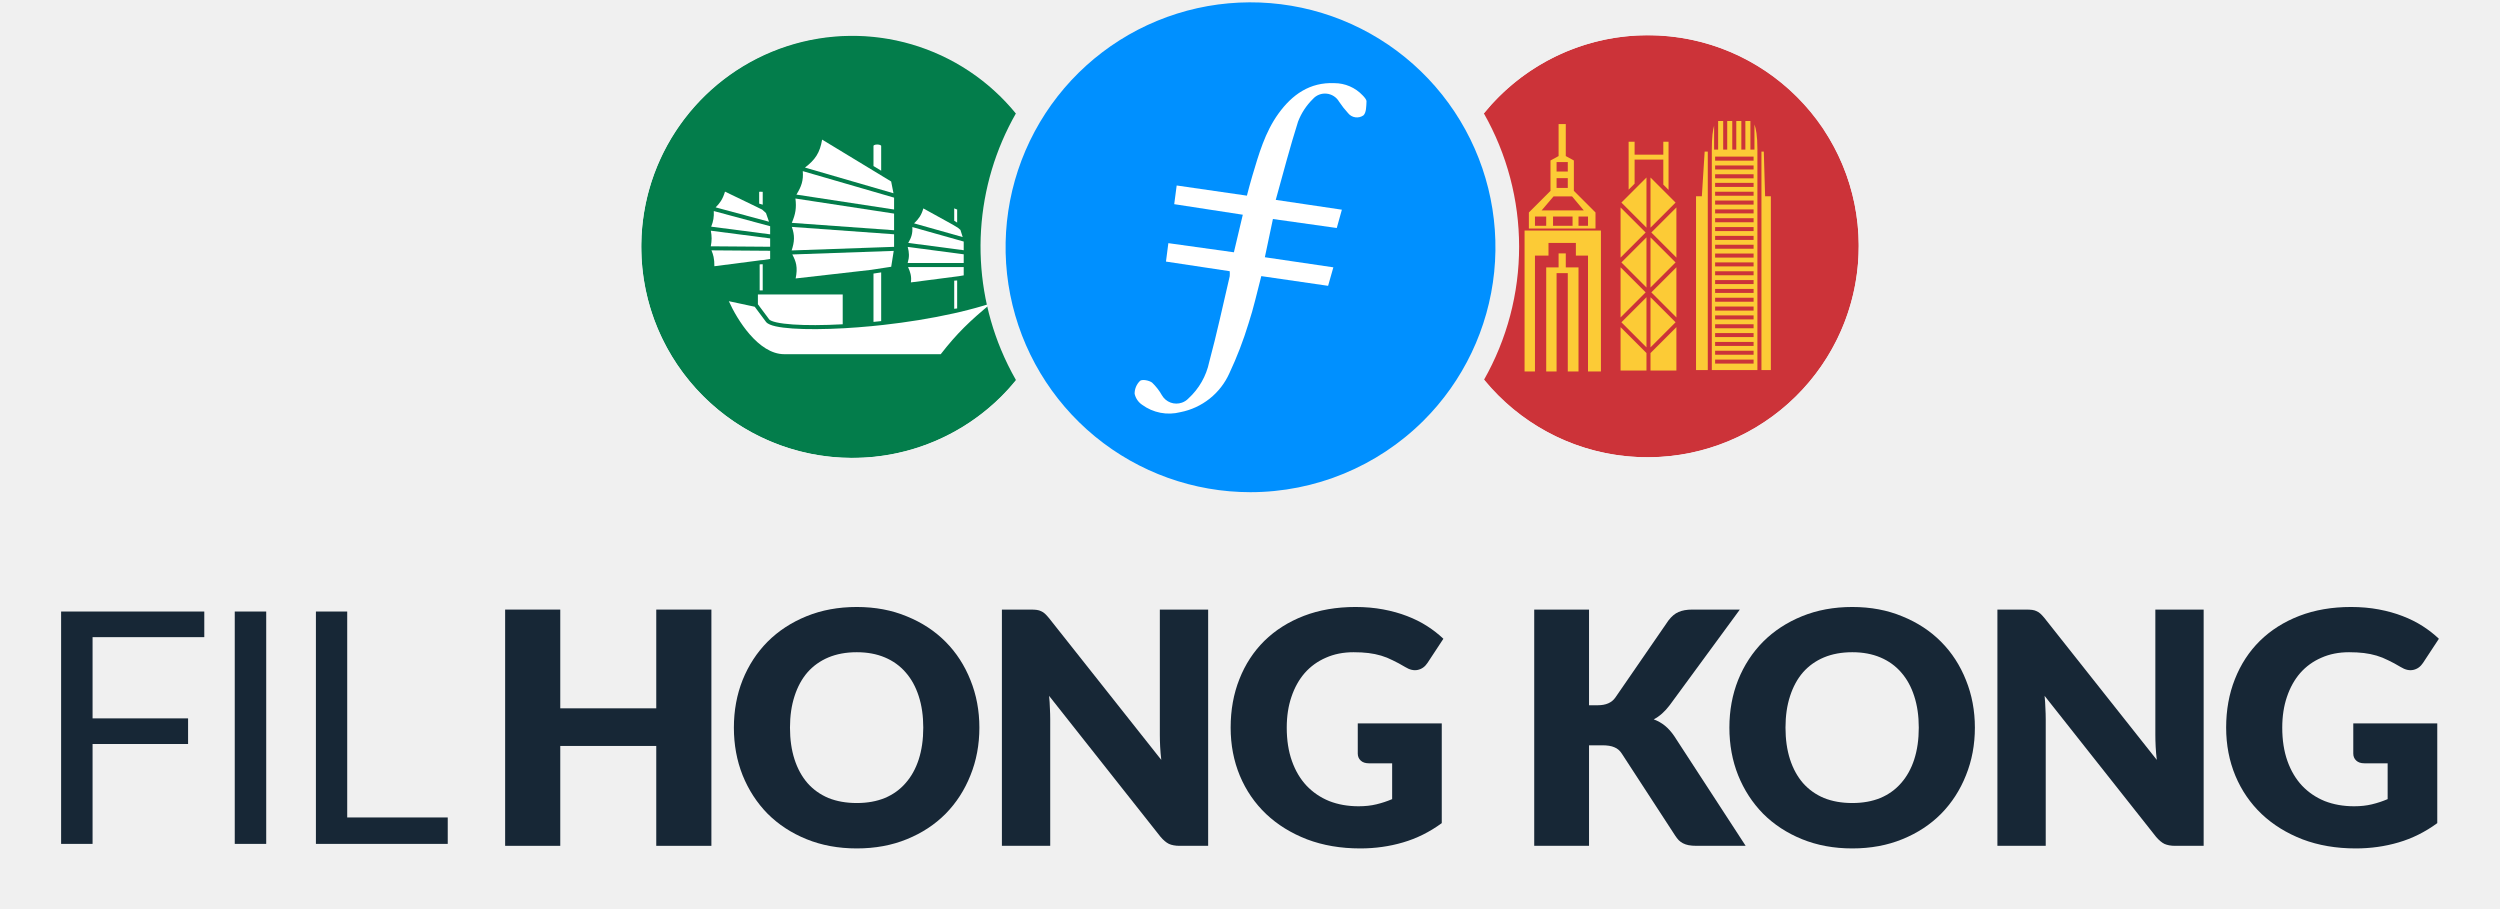
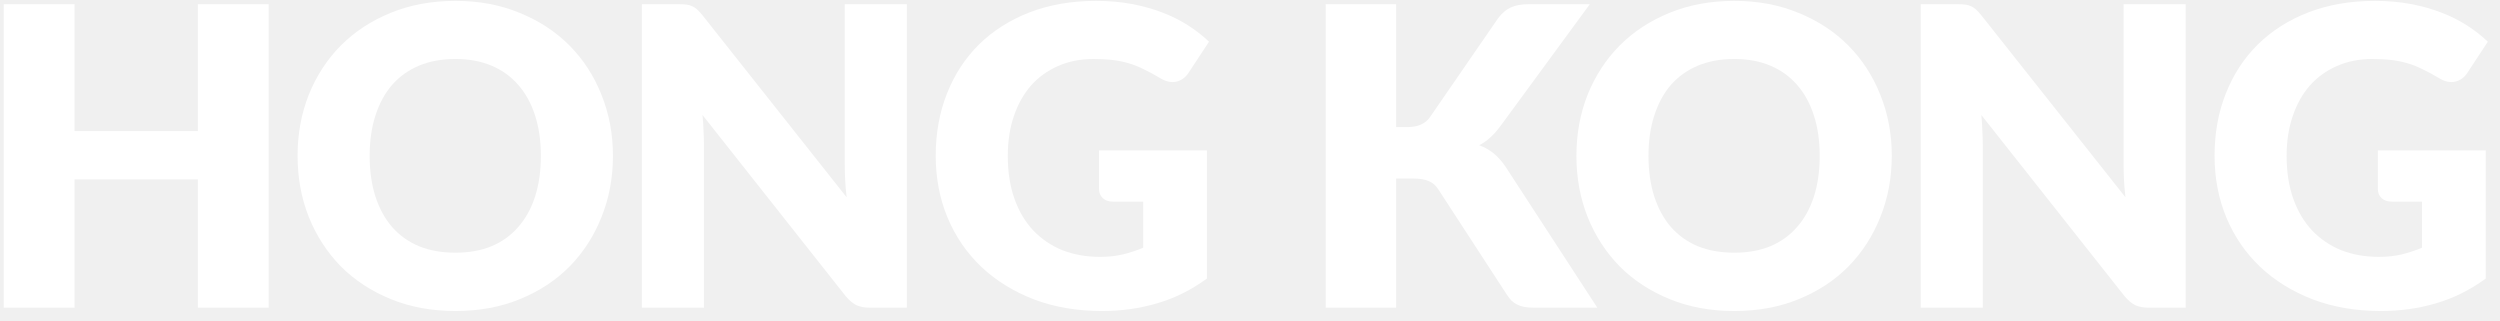
- <svg xmlns="http://www.w3.org/2000/svg" width="490" height="178" viewBox="0 0 490 178" fill="none">
-   <g clip-path="url(#clip0_2383_1055)">
-     <path fill-rule="evenodd" clip-rule="evenodd" d="M245.093 96.469C233.98 96.468 223.212 92.61 214.626 85.556C206.04 78.501 200.167 68.686 198.009 57.785C195.851 46.884 197.542 35.572 202.794 25.778C208.045 15.985 216.531 8.316 226.805 4.081C237.079 -0.154 248.504 -0.693 259.132 2.554C269.759 5.802 278.931 12.637 285.082 21.892C291.233 31.147 293.983 42.249 292.862 53.305C291.741 64.361 286.82 74.686 278.936 82.518C269.933 91.445 257.771 96.458 245.093 96.469Z" fill="#0090FF" />
-     <path fill-rule="evenodd" clip-rule="evenodd" d="M249.492 42.928L262.006 44.688C262.352 43.424 262.661 42.334 263.007 41.1L250.048 39.175C251.507 33.91 252.846 28.804 254.418 23.84C255.058 22.169 256.051 20.656 257.328 19.403C257.662 19.025 258.081 18.734 258.551 18.552C259.021 18.37 259.527 18.303 260.028 18.357C260.53 18.409 261.012 18.579 261.435 18.854C261.857 19.125 262.208 19.494 262.458 19.929C262.991 20.725 263.584 21.48 264.232 22.186C264.585 22.627 265.093 22.916 265.653 22.994C266.212 23.073 266.78 22.934 267.241 22.607C267.805 22.065 267.79 20.817 267.835 19.869C267.835 19.493 267.414 19.042 267.083 18.696C266.371 17.938 265.511 17.334 264.556 16.921C263.602 16.508 262.573 16.296 261.532 16.297C256.727 16.086 253.26 18.553 250.59 22.246C247.92 25.938 246.731 30.218 245.453 34.475C245.077 35.731 244.753 36.979 244.392 38.348L230.629 36.355C230.471 37.603 230.306 38.769 230.148 40.017L243.588 42.086C242.994 44.635 242.429 47.019 241.843 49.449L228.997 47.659C228.824 49.028 228.696 50.058 228.531 51.269L241.023 53.156C241.053 53.487 241.053 53.819 241.023 54.149C239.714 59.745 238.496 65.43 237.007 70.951C236.431 73.705 235.002 76.207 232.923 78.103C232.574 78.469 232.144 78.748 231.667 78.915C230.948 79.173 230.161 79.171 229.444 78.908C228.727 78.646 228.124 78.14 227.741 77.479C227.223 76.558 226.572 75.719 225.808 74.99C225.214 74.553 223.891 74.298 223.454 74.644C223.113 74.971 222.841 75.364 222.658 75.8C222.474 76.236 222.382 76.705 222.386 77.178C222.581 78.055 223.103 78.824 223.845 79.329C224.913 80.113 226.142 80.65 227.442 80.902C228.743 81.153 230.084 81.111 231.366 80.781C233.461 80.371 235.426 79.463 237.096 78.135C238.766 76.806 240.092 75.095 240.963 73.147C242.448 69.982 243.704 66.714 244.723 63.37C245.716 60.361 246.385 57.27 247.213 54.119L260.307 56.022C260.668 54.773 260.991 53.623 261.337 52.397L247.912 50.419C248.476 47.772 248.965 45.463 249.492 42.928Z" fill="white" />
-     <mask id="mask0_2383_1055" style="mask-type:alpha" maskUnits="userSpaceOnUse" x="125" y="7" width="75" height="83">
-       <path fill-rule="evenodd" clip-rule="evenodd" d="M196.198 68.529C193.12 61.104 191.783 53.073 192.287 45.05C192.792 37.028 195.125 29.228 199.109 22.246C193.83 15.774 186.717 11.052 178.703 8.699C170.69 6.347 162.152 6.476 154.213 9.068C146.274 11.661 139.306 16.595 134.225 23.223C129.144 29.851 126.188 37.862 125.746 46.202C125.305 54.542 127.398 62.82 131.75 69.948C136.103 77.075 142.511 82.718 150.132 86.135C157.752 89.551 166.229 90.581 174.446 89.088C182.663 87.596 190.236 83.651 196.168 77.773C197.212 76.732 198.199 75.634 199.124 74.486C198.026 72.563 197.049 70.574 196.198 68.529V68.529Z" fill="white" />
-     </mask>
-     <g mask="url(#mask0_2383_1055)">
-       <path d="M167.113 89.754C189.991 89.754 208.538 71.208 208.538 48.33C208.538 25.451 189.991 6.905 167.113 6.905C144.235 6.905 125.688 25.451 125.688 48.33C125.688 71.208 144.235 89.754 167.113 89.754Z" fill="#037D4B" />
-       <path d="M148.999 51.016L148.987 51.017L148.444 51.094L140.017 52.181C140.021 51.484 139.979 50.909 139.862 50.355C139.77 49.921 139.633 49.509 139.445 49.067L150.948 49.154V50.755L149.545 50.968L149.008 51.015L148.999 51.016Z" fill="white" />
-       <path d="M139.314 48.275C139.422 47.716 139.478 47.225 139.477 46.726C139.476 46.244 139.424 45.764 139.323 45.217L150.948 46.725V48.364L139.314 48.275Z" fill="white" />
-       <path d="M150.948 44.338V45.928L139.393 44.428C139.605 43.897 139.747 43.421 139.829 42.925C139.909 42.436 139.928 41.939 139.902 41.365L150.948 44.338Z" fill="white" />
-       <path d="M150.724 43.458L140.263 40.643C140.672 40.24 141.002 39.852 141.277 39.426C141.628 38.883 141.879 38.294 142.101 37.558L148.226 40.513L148.866 40.832L148.875 40.837L149.371 41.07L150.129 41.751L150.724 43.458Z" fill="white" />
-       <path d="M149.493 40.114L148.796 39.913V37.601C148.844 37.586 148.914 37.575 148.996 37.575C149.079 37.575 149.445 37.586 149.493 37.601V40.114Z" fill="white" />
-       <path d="M149.493 51.793V56.921H148.895V51.83L149.088 51.802L149.493 51.793Z" fill="white" />
-       <path d="M165.171 57.712V63.559C161.355 63.766 157.98 63.774 155.427 63.599C154.109 63.509 153.02 63.37 152.208 63.189C151.802 63.098 151.474 62.999 151.226 62.894C150.982 62.791 150.843 62.694 150.775 62.621L148.549 59.634V57.712H165.171Z" fill="white" />
-       <path d="M142.85 59.033L147.926 60.121L150.151 63.108L150.171 63.132C150.351 63.338 150.618 63.495 150.918 63.622C151.225 63.752 151.602 63.864 152.035 63.961C152.902 64.155 154.035 64.297 155.373 64.388C158.052 64.572 161.6 64.556 165.59 64.327C167.272 64.231 169.034 64.096 170.845 63.923C171.606 63.85 172.375 63.77 173.151 63.683C177.714 63.172 182.494 62.418 187.013 61.403C187.374 61.322 187.733 61.239 188.09 61.155C190.241 60.647 192.324 60.077 194.286 59.444C190.096 62.905 187.571 65.321 184.386 69.42H153.697C151.201 69.42 148.875 67.752 146.931 65.516C145.117 63.428 143.696 60.913 142.85 59.033Z" fill="white" />
-       <path d="M172.711 62.936C172.205 62.991 171.702 63.044 171.203 63.093V53.619L172.711 53.387V62.936Z" fill="white" />
-       <path d="M187.603 54.972V60.456C187.51 60.478 187.119 60.5 187.025 60.522V55.009L187.603 54.972Z" fill="white" />
-       <path d="M188.887 53.971L187.94 54.132L186.876 54.269L178.535 55.351C178.615 54.769 178.594 54.253 178.47 53.718C178.369 53.28 178.202 52.836 177.979 52.343H188.887V53.971Z" fill="white" />
-       <path d="M177.901 51.552C178.074 50.969 178.157 50.454 178.151 49.931C178.145 49.433 178.059 48.942 177.91 48.396L188.887 49.842V51.552H177.901Z" fill="white" />
-       <path d="M188.887 47.343V49.044L178.015 47.612C178.322 47.093 178.546 46.619 178.68 46.12C178.817 45.612 178.856 45.097 178.816 44.503L188.887 47.343Z" fill="white" />
-       <path d="M188.686 46.465L179.158 43.778C179.625 43.334 179.978 42.926 180.255 42.5C180.589 41.985 180.801 41.461 180.974 40.848L186.729 44.026L187.765 44.652L188.248 45.069L188.686 46.465Z" fill="white" />
-       <path d="M187.603 43.63L187.025 43.263V40.833C187.059 40.827 187.399 41.02 187.452 41.021C187.512 41.023 187.564 41.032 187.603 41.042V43.63Z" fill="white" />
-       <path d="M174.667 35.571L175.122 37.879L157.773 32.842C158.78 32.078 159.499 31.354 160.019 30.539C160.605 29.622 160.921 28.616 161.137 27.363L174.667 35.571Z" fill="white" />
-       <path d="M157.344 33.541L175.24 38.737V41.064L156.098 38.14C156.581 37.362 156.933 36.672 157.143 35.944C157.356 35.206 157.417 34.449 157.344 33.541Z" fill="white" />
-       <path d="M155.904 38.911L175.24 41.864V45.126L155.193 43.68C155.553 42.835 155.79 42.103 155.907 41.349C156.024 40.587 156.016 39.82 155.904 38.911Z" fill="white" />
-       <path d="M155.198 44.474L175.24 45.919V48.38L155.164 49.087C155.437 48.248 155.603 47.518 155.618 46.776C155.632 46.039 155.496 45.312 155.198 44.474Z" fill="white" />
-       <path d="M156.055 51.867C155.928 51.185 155.665 50.554 155.285 49.874L175.17 49.174L174.676 52.285L170.755 52.888L155.946 54.577C156.163 53.523 156.206 52.674 156.055 51.867Z" fill="white" />
-       <path d="M172.566 28.448C172.711 28.524 172.711 28.591 172.711 28.591V33.459L171.203 32.544V28.591C171.203 28.566 171.208 28.51 171.347 28.439C171.489 28.366 171.709 28.319 171.954 28.321C172.198 28.323 172.42 28.373 172.566 28.448Z" fill="white" />
-     </g>
-     <mask id="mask1_2383_1055" style="mask-type:alpha" maskUnits="userSpaceOnUse" x="290" y="6" width="75" height="84">
-       <path fill-rule="evenodd" clip-rule="evenodd" d="M357.641 25.578C354.267 20.446 349.794 16.128 344.547 12.937C339.299 9.746 333.408 7.762 327.299 7.127C321.19 6.492 315.017 7.223 309.225 9.267C303.434 11.31 298.169 14.616 293.812 18.944C292.765 19.987 291.773 21.084 290.841 22.231C295.367 30.193 297.747 39.195 297.747 48.355C297.747 57.514 295.367 66.516 290.841 74.478C297.562 82.667 307.164 87.97 317.674 89.299C328.185 90.627 338.804 87.88 347.352 81.622C355.9 75.364 361.726 66.07 363.634 55.65C365.542 45.229 363.387 34.473 357.611 25.593L357.641 25.578Z" fill="white" />
-     </mask>
-     <g mask="url(#mask1_2383_1055)">
-       <path d="M322.951 89.626C345.794 89.626 364.312 71.108 364.312 48.265C364.312 25.423 345.794 6.905 322.951 6.905C300.109 6.905 281.591 25.423 281.591 48.265C281.591 71.108 300.109 89.626 322.951 89.626Z" fill="#CC3339" />
-       <path fill-rule="evenodd" clip-rule="evenodd" d="M335.965 29.316V24.625C335.731 25.417 335.515 26.828 335.515 29.316V72.528H344.453V29.316C344.453 26.557 344.159 25.127 343.872 24.398V29.316H343.082V23.719H342.092V29.316H341.303V23.719H340.313V29.316H339.524V23.719H338.534V29.316H337.744V23.719H336.755V29.316H335.965ZM334.114 29.71H334.726V72.528H332.422V38.469H333.563L334.114 29.71ZM345.243 72.528V29.71H345.704L345.962 38.469H347.087V72.528H345.243ZM336.163 31.49H343.704V30.7H336.163V31.49ZM336.163 33.221H343.704V32.431H336.163V33.221ZM336.163 34.949H343.704V34.159H336.163V34.949ZM336.163 36.637H343.704V35.848H336.163V36.637ZM336.163 38.369H343.704V37.579H336.163V38.369ZM336.163 40.1H343.704V39.311H336.163V40.1ZM336.163 41.831H343.704V41.042H336.163V41.831ZM336.163 43.563H343.704V42.773H336.163V43.563ZM336.163 45.294H343.704V44.505H336.163V45.294ZM336.163 47.026H343.704V46.236H336.163V47.026ZM336.163 48.757H343.704V47.968H336.163V48.757ZM336.163 50.489H343.704V49.699H336.163V50.489ZM336.163 52.22H343.704V51.431H336.163V52.22ZM336.163 53.951H343.704V53.162H336.163V53.951ZM336.163 55.683H343.704V54.893H336.163V55.683ZM336.163 57.414H343.704V56.625H336.163V57.414ZM336.163 59.146H343.704V58.356H336.163V59.146ZM336.163 60.877H343.704V60.087H336.163V60.877ZM336.163 62.608H343.704V61.819H336.163V62.608ZM336.163 64.34H343.704V63.55H336.163V64.34ZM336.163 66.071H343.704V65.282H336.163V66.071ZM336.163 67.803H343.704V67.013H336.163V67.803ZM336.163 69.534H343.704V68.745H336.163V69.534ZM336.163 71.266H343.704V70.476H336.163V71.266Z" fill="#FCCB36" />
-       <path fill-rule="evenodd" clip-rule="evenodd" d="M320.382 36.001L319.211 37.172V27.781H320.382V30.31H326.01V27.781H327.035V37.214L326.01 36.189V31.28H320.382V36.001ZM317.795 39.706L322.708 34.792V44.618L317.795 39.706ZM323.497 44.618V34.792L328.41 39.706L323.497 44.618ZM323.661 45.571L328.574 40.658V50.484L323.661 45.571ZM323.497 46.525L328.41 51.437L323.497 56.35V46.525ZM322.708 46.525V56.35L317.795 51.437L322.708 46.525ZM322.544 45.571L317.631 50.484V40.658L322.544 45.571ZM322.544 57.303L317.631 52.39V62.216L322.544 57.303ZM317.631 72.627V64.122L322.708 69.199V72.627H317.631ZM328.574 64.122L323.497 69.199V72.627H328.574V64.122ZM328.574 52.39V62.216L323.661 57.303L328.574 52.39ZM323.497 68.082V58.256L328.41 63.169L323.497 68.082ZM317.795 63.169L322.708 68.082V58.256L317.795 63.169Z" fill="#FCCB36" />
-       <path fill-rule="evenodd" clip-rule="evenodd" d="M312.717 44.796H299.66V41.645L303.899 37.406V31.454L305.484 30.587V24.323H306.892V30.587L308.478 31.454V37.406L312.717 41.645V44.796ZM300.852 72.813H298.815V45.191H313.783V72.813H311.249V50.101H308.872V47.615H303.504V50.101H300.852V72.813ZM305.089 72.813H303.057V52.404H305.484V49.665H306.892V52.404H309.388V72.813H307.286V53.534H305.089V72.813ZM307.286 31.763H305.089V33.614H307.286V31.763ZM307.286 34.918H305.089V36.838H307.286V34.918ZM308.117 38.489H304.502L302.155 41.241H310.424L308.117 38.489ZM303.057 42.441H300.852V44.257H303.057V42.441ZM308.222 42.441H304.396V44.257H308.222V42.441ZM311.249 42.441H309.388V44.257H311.249V42.441Z" fill="#FCCB36" />
-     </g>
-     <path d="M18.144 124.881V140.803H36.863V145.825H18.144V165.402H11.978V119.859H40.041V124.881H18.144Z" fill="#172736" />
-     <path d="M52.177 165.402H46.011V119.859H52.177V165.402Z" fill="#172736" />
-     <path d="M87.757 160.222V165.402H61.919V119.859H68.053V160.222H87.757Z" fill="#172736" />
-     <path d="M139.433 119.478V165.783H128.627V146.206H109.813V165.783H99.007V119.478H109.813V138.833H128.627V119.478H139.433Z" fill="#172736" />
-     <path d="M191.958 142.615C191.958 145.962 191.375 149.077 190.21 151.958C189.065 154.84 187.445 157.351 185.347 159.491C183.249 161.609 180.718 163.273 177.751 164.48C174.806 165.688 171.533 166.292 167.931 166.292C164.329 166.292 161.045 165.688 158.079 164.48C155.112 163.273 152.57 161.609 150.451 159.491C148.354 157.351 146.722 154.84 145.557 151.958C144.413 149.077 143.841 145.962 143.841 142.615C143.841 139.267 144.413 136.153 145.557 133.271C146.722 130.39 148.354 127.889 150.451 125.771C152.57 123.652 155.112 121.989 158.079 120.781C161.045 119.573 164.329 118.969 167.931 118.969C171.533 118.969 174.806 119.584 177.751 120.813C180.718 122.02 183.249 123.684 185.347 125.802C187.445 127.921 189.065 130.421 190.21 133.303C191.375 136.184 191.958 139.288 191.958 142.615ZM180.961 142.615C180.961 140.326 180.665 138.271 180.071 136.449C179.478 134.606 178.62 133.049 177.497 131.777C176.395 130.506 175.039 129.531 173.429 128.853C171.819 128.175 169.986 127.836 167.931 127.836C165.855 127.836 164.001 128.175 162.369 128.853C160.759 129.531 159.392 130.506 158.269 131.777C157.168 133.049 156.32 134.606 155.727 136.449C155.134 138.271 154.837 140.326 154.837 142.615C154.837 144.924 155.134 147.001 155.727 148.844C156.32 150.666 157.168 152.213 158.269 153.484C159.392 154.755 160.759 155.73 162.369 156.408C164.001 157.065 165.855 157.393 167.931 157.393C169.986 157.393 171.819 157.065 173.429 156.408C175.039 155.73 176.395 154.755 177.497 153.484C178.62 152.213 179.478 150.666 180.071 148.844C180.665 147.001 180.961 144.924 180.961 142.615Z" fill="#172736" />
-     <path d="M236.798 119.478V165.783H231.204C230.378 165.783 229.679 165.656 229.107 165.402C228.556 165.126 228.005 164.66 227.454 164.004L205.621 136.386C205.705 137.212 205.758 138.017 205.779 138.801C205.822 139.564 205.843 140.284 205.843 140.962V165.783H196.372V119.478H202.029C202.495 119.478 202.887 119.499 203.205 119.542C203.523 119.584 203.809 119.669 204.063 119.796C204.317 119.902 204.561 120.061 204.794 120.273C205.027 120.484 205.292 120.77 205.589 121.131L227.613 148.939C227.507 148.049 227.433 147.191 227.391 146.365C227.348 145.517 227.327 144.723 227.327 143.981V119.478H236.798Z" fill="#172736" />
-     <path d="M266.122 141.788H282.585V161.334C280.212 163.071 277.68 164.332 274.989 165.116C272.319 165.9 269.523 166.292 266.599 166.292C262.785 166.292 259.31 165.699 256.175 164.512C253.06 163.304 250.39 161.652 248.166 159.554C245.941 157.435 244.225 154.935 243.017 152.054C241.809 149.151 241.206 146.005 241.206 142.615C241.206 139.161 241.778 135.994 242.922 133.112C244.066 130.209 245.697 127.709 247.816 125.612C249.956 123.514 252.53 121.883 255.539 120.717C258.569 119.552 261.948 118.969 265.677 118.969C267.605 118.969 269.417 119.128 271.112 119.446C272.807 119.764 274.364 120.198 275.784 120.749C277.224 121.3 278.538 121.957 279.724 122.72C280.911 123.482 281.97 124.309 282.903 125.199L279.788 129.934C279.301 130.676 278.665 131.131 277.881 131.301C277.118 131.47 276.292 131.279 275.402 130.729C274.555 130.22 273.75 129.786 272.987 129.426C272.245 129.044 271.483 128.737 270.699 128.504C269.915 128.271 269.088 128.101 268.22 127.995C267.351 127.889 266.376 127.836 265.296 127.836C263.283 127.836 261.471 128.197 259.861 128.917C258.251 129.616 256.874 130.612 255.73 131.904C254.607 133.197 253.738 134.754 253.124 136.576C252.509 138.377 252.202 140.39 252.202 142.615C252.202 145.072 252.541 147.255 253.219 149.162C253.897 151.069 254.85 152.679 256.079 153.992C257.329 155.306 258.812 156.312 260.529 157.012C262.266 157.69 264.183 158.029 266.281 158.029C267.573 158.029 268.739 157.902 269.777 157.647C270.836 157.393 271.864 157.054 272.86 156.63V149.607H268.283C267.605 149.607 267.076 149.427 266.694 149.066C266.313 148.706 266.122 148.251 266.122 147.7V141.788Z" fill="#172736" />
-     <path d="M311.449 138.229H313.165C314.754 138.229 315.898 137.731 316.597 136.735L327.021 121.607C327.636 120.802 328.293 120.251 328.992 119.955C329.712 119.637 330.602 119.478 331.661 119.478H341.005L327.276 138.197C326.301 139.49 325.252 140.422 324.129 140.994C324.934 141.291 325.665 141.704 326.322 142.233C326.979 142.763 327.593 143.452 328.166 144.299L342.149 165.783H332.551C331.937 165.783 331.407 165.741 330.962 165.656C330.539 165.571 330.168 165.444 329.85 165.275C329.532 165.105 329.257 164.904 329.024 164.671C328.791 164.417 328.568 164.131 328.356 163.813L317.868 147.7C317.487 147.106 317 146.693 316.406 146.46C315.834 146.206 315.05 146.079 314.055 146.079H311.449V165.783H300.707V119.478H311.449V138.229Z" fill="#172736" />
-     <path d="M387.077 142.615C387.077 145.962 386.494 149.077 385.329 151.958C384.185 154.84 382.564 157.351 380.467 159.491C378.369 161.609 375.837 163.273 372.871 164.48C369.926 165.688 366.652 166.292 363.05 166.292C359.449 166.292 356.165 165.688 353.198 164.48C350.232 163.273 347.69 161.609 345.571 159.491C343.473 157.351 341.842 154.84 340.676 151.958C339.532 149.077 338.96 145.962 338.96 142.615C338.96 139.267 339.532 136.153 340.676 133.271C341.842 130.39 343.473 127.889 345.571 125.771C347.69 123.652 350.232 121.989 353.198 120.781C356.165 119.573 359.449 118.969 363.05 118.969C366.652 118.969 369.926 119.584 372.871 120.813C375.837 122.02 378.369 123.684 380.467 125.802C382.564 127.921 384.185 130.421 385.329 133.303C386.494 136.184 387.077 139.288 387.077 142.615ZM376.081 142.615C376.081 140.326 375.784 138.271 375.191 136.449C374.598 134.606 373.74 133.049 372.617 131.777C371.515 130.506 370.159 129.531 368.549 128.853C366.938 128.175 365.106 127.836 363.05 127.836C360.974 127.836 359.12 128.175 357.489 128.853C355.878 129.531 354.512 130.506 353.389 131.777C352.287 133.049 351.44 134.606 350.846 136.449C350.253 138.271 349.957 140.326 349.957 142.615C349.957 144.924 350.253 147.001 350.846 148.844C351.44 150.666 352.287 152.213 353.389 153.484C354.512 154.755 355.878 155.73 357.489 156.408C359.12 157.065 360.974 157.393 363.05 157.393C365.106 157.393 366.938 157.065 368.549 156.408C370.159 155.73 371.515 154.755 372.617 153.484C373.74 152.213 374.598 150.666 375.191 148.844C375.784 147.001 376.081 144.924 376.081 142.615Z" fill="#172736" />
-     <path d="M431.917 119.478V165.783H426.324C425.498 165.783 424.798 165.656 424.226 165.402C423.676 165.126 423.125 164.66 422.574 164.004L400.74 136.386C400.825 137.212 400.878 138.017 400.899 138.801C400.941 139.564 400.963 140.284 400.963 140.962V165.783H391.492V119.478H397.149C397.615 119.478 398.007 119.499 398.325 119.542C398.642 119.584 398.929 119.669 399.183 119.796C399.437 119.902 399.681 120.061 399.914 120.273C400.147 120.484 400.412 120.77 400.708 121.131L422.733 148.939C422.627 148.049 422.553 147.191 422.51 146.365C422.468 145.517 422.447 144.723 422.447 143.981V119.478H431.917Z" fill="#172736" />
-     <path d="M461.242 141.788H477.704V161.334C475.331 163.071 472.799 164.332 470.109 165.116C467.439 165.9 464.642 166.292 461.718 166.292C457.905 166.292 454.43 165.699 451.294 164.512C448.18 163.304 445.51 161.652 443.285 159.554C441.061 157.435 439.344 154.935 438.137 152.054C436.929 149.151 436.325 146.005 436.325 142.615C436.325 139.161 436.897 135.994 438.041 133.112C439.185 130.209 440.817 127.709 442.936 125.612C445.076 123.514 447.65 121.883 450.658 120.717C453.688 119.552 457.068 118.969 460.797 118.969C462.725 118.969 464.536 119.128 466.231 119.446C467.926 119.764 469.484 120.198 470.903 120.749C472.344 121.3 473.657 121.957 474.844 122.72C476.03 123.482 477.09 124.309 478.022 125.199L474.908 129.934C474.42 130.676 473.785 131.131 473.001 131.301C472.238 131.47 471.412 131.279 470.522 130.729C469.674 130.22 468.869 129.786 468.106 129.426C467.365 129.044 466.602 128.737 465.818 128.504C465.034 128.271 464.208 128.101 463.339 127.995C462.47 127.889 461.496 127.836 460.415 127.836C458.402 127.836 456.591 128.197 454.981 128.917C453.37 129.616 451.993 130.612 450.849 131.904C449.726 133.197 448.858 134.754 448.243 136.576C447.629 138.377 447.321 140.39 447.321 142.615C447.321 145.072 447.66 147.255 448.338 149.162C449.016 151.069 449.97 152.679 451.199 153.992C452.449 155.306 453.932 156.312 455.648 157.012C457.385 157.69 459.303 158.029 461.401 158.029C462.693 158.029 463.858 157.902 464.896 157.647C465.956 157.393 466.983 157.054 467.979 156.63V149.607H463.403C462.725 149.607 462.195 149.427 461.814 149.066C461.432 148.706 461.242 148.251 461.242 147.7V141.788Z" fill="#172736" />
+ <svg xmlns="http://www.w3.org/2000/svg" width="203" height="26" viewBox="0 0 203 26" fill="none">
+   <g clip-path="url(#clip0_2345_1125)">
+     <path d="M21.818 0.341V24.985H16.067V14.566H6.054V24.985H0.304V0.341H6.054V10.642H16.067V0.341H21.818Z" fill="white" />
+     <path d="M49.771 12.654C49.771 14.436 49.461 16.093 48.841 17.627C48.232 19.161 47.37 20.497 46.253 21.636C45.137 22.763 43.789 23.648 42.211 24.291C40.643 24.934 38.901 25.255 36.984 25.255C35.068 25.255 33.32 24.934 31.741 24.291C30.163 23.648 28.809 22.763 27.682 21.636C26.566 20.497 25.697 19.161 25.077 17.627C24.468 16.093 24.164 14.436 24.164 12.654C24.164 10.873 24.468 9.215 25.077 7.682C25.697 6.148 26.566 4.818 27.682 3.69C28.809 2.563 30.163 1.677 31.741 1.035C33.32 0.392 35.068 0.071 36.984 0.071C38.901 0.071 40.643 0.398 42.211 1.052C43.789 1.694 45.137 2.579 46.253 3.707C47.37 4.835 48.232 6.165 48.841 7.699C49.461 9.232 49.771 10.884 49.771 12.654ZM43.919 12.654C43.919 11.437 43.761 10.343 43.446 9.373C43.13 8.392 42.673 7.563 42.075 6.887C41.489 6.21 40.767 5.692 39.91 5.331C39.053 4.97 38.078 4.79 36.984 4.79C35.879 4.79 34.893 4.97 34.025 5.331C33.167 5.692 32.44 6.21 31.843 6.887C31.256 7.563 30.805 8.392 30.489 9.373C30.174 10.343 30.016 11.437 30.016 12.654C30.016 13.883 30.174 14.989 30.489 15.97C30.805 16.939 31.256 17.762 31.843 18.439C32.44 19.116 33.167 19.634 34.025 19.995C34.893 20.345 35.879 20.519 36.984 20.519C38.078 20.519 39.053 20.345 39.91 19.995C40.767 19.634 41.489 19.116 42.075 18.439C42.673 17.762 43.13 16.939 43.446 15.97C43.761 14.989 43.919 13.883 43.919 12.654Z" fill="white" />
+     <path d="M73.635 0.341V24.985H70.658C70.218 24.985 69.846 24.917 69.542 24.782C69.249 24.635 68.956 24.387 68.662 24.037L57.043 9.339C57.088 9.779 57.116 10.207 57.127 10.625C57.15 11.031 57.161 11.414 57.161 11.775V24.985H52.121V0.341H55.131C55.379 0.341 55.588 0.352 55.757 0.375C55.926 0.398 56.078 0.443 56.214 0.51C56.349 0.567 56.479 0.651 56.603 0.764C56.727 0.877 56.868 1.029 57.026 1.221L68.747 16.02C68.691 15.547 68.651 15.09 68.629 14.65C68.606 14.199 68.595 13.776 68.595 13.382V0.341H73.635Z" fill="white" />
+     <path d="M89.241 12.215H98.002V22.617C96.74 23.541 95.392 24.212 93.96 24.629C92.539 25.047 91.051 25.255 89.495 25.255C87.465 25.255 85.616 24.939 83.947 24.308C82.29 23.665 80.869 22.786 79.685 21.669C78.501 20.542 77.588 19.211 76.945 17.678C76.302 16.133 75.981 14.459 75.981 12.654C75.981 10.816 76.285 9.131 76.894 7.597C77.503 6.052 78.371 4.722 79.499 3.606C80.638 2.489 82.008 1.621 83.609 1.001C85.221 0.381 87.02 0.071 89.004 0.071C90.03 0.071 90.995 0.155 91.897 0.324C92.799 0.493 93.627 0.725 94.383 1.018C95.15 1.311 95.849 1.66 96.48 2.066C97.112 2.472 97.675 2.912 98.172 3.386L96.514 5.906C96.255 6.3 95.916 6.543 95.499 6.633C95.093 6.723 94.653 6.622 94.18 6.329C93.729 6.058 93.3 5.827 92.894 5.635C92.5 5.432 92.094 5.269 91.677 5.145C91.26 5.021 90.82 4.93 90.357 4.874C89.895 4.818 89.376 4.79 88.801 4.79C87.73 4.79 86.766 4.981 85.909 5.365C85.052 5.737 84.319 6.267 83.71 6.954C83.113 7.642 82.65 8.471 82.323 9.441C81.996 10.399 81.833 11.47 81.833 12.654C81.833 13.962 82.013 15.124 82.374 16.139C82.735 17.154 83.242 18.01 83.896 18.709C84.562 19.409 85.351 19.944 86.264 20.316C87.189 20.677 88.209 20.858 89.326 20.858C90.013 20.858 90.634 20.79 91.186 20.655C91.75 20.519 92.297 20.339 92.827 20.113V16.375H90.391C90.03 16.375 89.749 16.28 89.546 16.088C89.343 15.896 89.241 15.654 89.241 15.361V12.215Z" fill="white" />
+     <path d="M113.364 10.32H114.277C115.123 10.32 115.731 10.055 116.104 9.525L121.651 1.474C121.978 1.046 122.328 0.753 122.7 0.595C123.083 0.426 123.557 0.341 124.121 0.341H129.093L121.787 10.303C121.268 10.991 120.71 11.487 120.112 11.792C120.541 11.95 120.93 12.169 121.279 12.451C121.629 12.733 121.956 13.1 122.26 13.551L129.702 24.985H124.594C124.267 24.985 123.985 24.962 123.749 24.917C123.523 24.872 123.326 24.804 123.157 24.714C122.988 24.624 122.841 24.517 122.717 24.393C122.593 24.257 122.474 24.105 122.362 23.936L116.78 15.361C116.577 15.045 116.318 14.825 116.002 14.701C115.698 14.566 115.28 14.498 114.751 14.498H113.364V24.985H107.647V0.341H113.364V10.32Z" fill="white" />
+     <path d="M153.613 12.654C153.613 14.436 153.302 16.093 152.682 17.627C152.073 19.161 151.211 20.497 150.094 21.636C148.978 22.763 147.631 23.648 146.052 24.291C144.485 24.934 142.743 25.255 140.826 25.255C138.909 25.255 137.161 24.934 135.582 24.291C134.004 23.648 132.651 22.763 131.523 21.636C130.407 20.497 129.539 19.161 128.918 17.627C128.31 16.093 128.005 14.436 128.005 12.654C128.005 10.873 128.31 9.215 128.918 7.682C129.539 6.148 130.407 4.818 131.523 3.69C132.651 2.563 134.004 1.677 135.582 1.035C137.161 0.392 138.909 0.071 140.826 0.071C142.743 0.071 144.485 0.398 146.052 1.052C147.631 1.694 148.978 2.579 150.094 3.707C151.211 4.835 152.073 6.165 152.682 7.699C153.302 9.232 153.613 10.884 153.613 12.654ZM147.76 12.654C147.76 11.437 147.603 10.343 147.287 9.373C146.971 8.392 146.514 7.563 145.917 6.887C145.33 6.21 144.609 5.692 143.752 5.331C142.895 4.97 141.919 4.79 140.826 4.79C139.721 4.79 138.734 4.97 137.866 5.331C137.009 5.692 136.282 6.21 135.684 6.887C135.098 7.563 134.647 8.392 134.331 9.373C134.015 10.343 133.857 11.437 133.857 12.654C133.857 13.883 134.015 14.989 134.331 15.97C134.647 16.939 135.098 17.762 135.684 18.439C136.282 19.116 137.009 19.634 137.866 19.995C138.734 20.345 139.721 20.519 140.826 20.519C141.919 20.519 142.895 20.345 143.752 19.995C144.609 19.634 145.33 19.116 145.917 18.439C146.514 17.762 146.971 16.939 147.287 15.97C147.603 14.989 147.76 13.883 147.76 12.654Z" fill="white" />
+     <path d="M177.476 0.341V24.985H174.499C174.06 24.985 173.688 24.917 173.383 24.782C173.09 24.635 172.797 24.387 172.504 24.037L160.884 9.339C160.929 9.779 160.957 10.207 160.968 10.625C160.991 11.031 161.002 11.414 161.002 11.775V24.985H155.962V0.341H158.973C159.221 0.341 159.429 0.352 159.598 0.375C159.768 0.398 159.92 0.443 160.055 0.51C160.19 0.567 160.32 0.651 160.444 0.764C160.568 0.877 160.709 1.029 160.867 1.221L172.588 16.02C172.532 15.547 172.492 15.09 172.47 14.65C172.447 14.199 172.436 13.776 172.436 13.382V0.341H177.476Z" fill="white" />
+     <path d="M193.082 12.215H201.844V22.617C200.581 23.541 199.233 24.212 197.801 24.629C196.381 25.047 194.892 25.255 193.336 25.255C191.306 25.255 189.457 24.939 187.788 24.308C186.131 23.665 184.71 22.786 183.526 21.669C182.342 20.542 181.429 19.211 180.786 17.678C180.143 16.133 179.822 14.459 179.822 12.654C179.822 10.816 180.126 9.131 180.735 7.597C181.344 6.052 182.212 4.722 183.34 3.606C184.479 2.489 185.849 1.621 187.45 1.001C189.063 0.381 190.861 0.071 192.846 0.071C193.872 0.071 194.836 0.155 195.738 0.324C196.64 0.493 197.469 0.725 198.224 1.018C198.991 1.311 199.69 1.66 200.322 2.066C200.953 2.472 201.517 2.912 202.013 3.386L200.355 5.906C200.096 6.3 199.758 6.543 199.341 6.633C198.935 6.723 198.495 6.622 198.021 6.329C197.57 6.058 197.142 5.827 196.736 5.635C196.341 5.432 195.935 5.269 195.518 5.145C195.101 5.021 194.661 4.93 194.199 4.874C193.736 4.818 193.218 4.79 192.643 4.79C191.571 4.79 190.607 4.981 189.75 5.365C188.893 5.737 188.161 6.267 187.552 6.954C186.954 7.642 186.492 8.471 186.165 9.441C185.838 10.399 185.674 11.47 185.674 12.654C185.674 13.962 185.855 15.124 186.215 16.139C186.576 17.154 187.084 18.01 187.738 18.709C188.403 19.409 189.192 19.944 190.106 20.316C191.03 20.677 192.051 20.858 193.167 20.858C193.855 20.858 194.475 20.79 195.027 20.655C195.591 20.519 196.138 20.339 196.668 20.113V16.375H194.233C193.872 16.375 193.59 16.28 193.387 16.088C193.184 15.896 193.082 15.654 193.082 15.361V12.215Z" fill="white" />
  </g>
  <defs>
-     <clipPath id="clip0_2383_1055">
-       <rect width="488.544" height="177.084" fill="white" transform="translate(0.728027 0.458252)" />
+     <clipPath id="clip0_2345_1125">
+       <rect width="201.709" height="25.185" fill="white" transform="translate(0.303711 0.0705566)" />
    </clipPath>
  </defs>
</svg>
